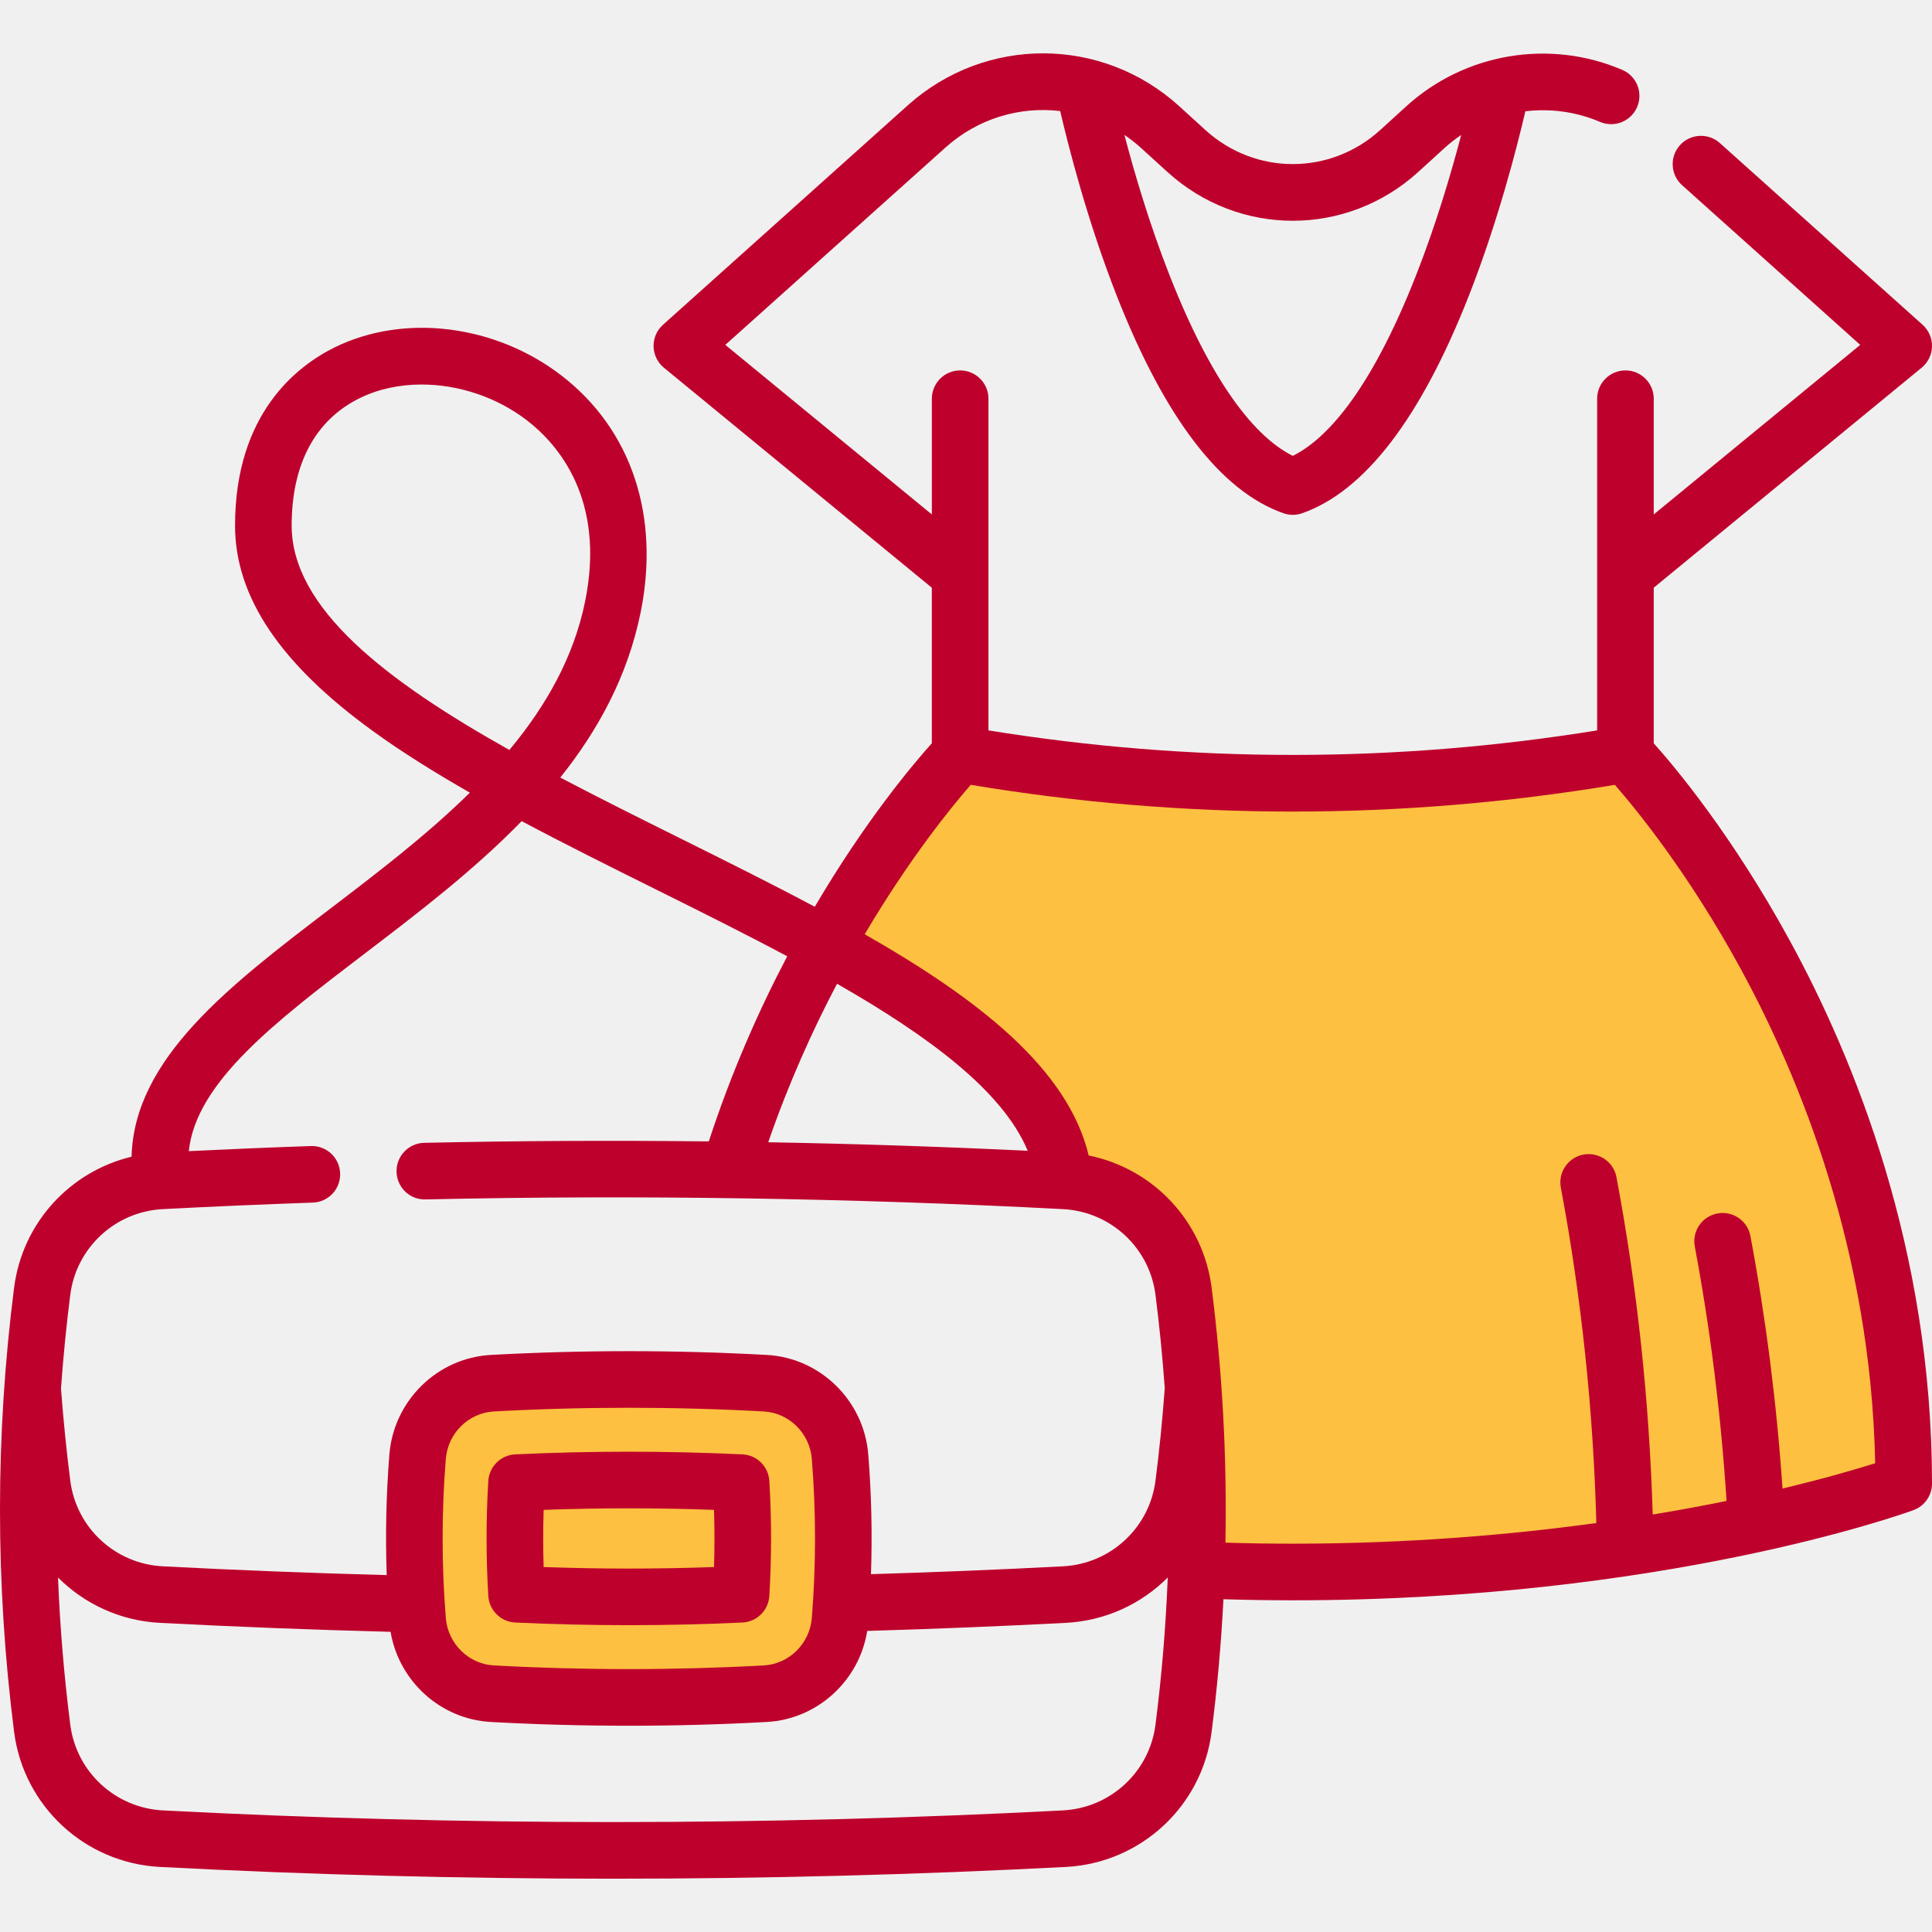
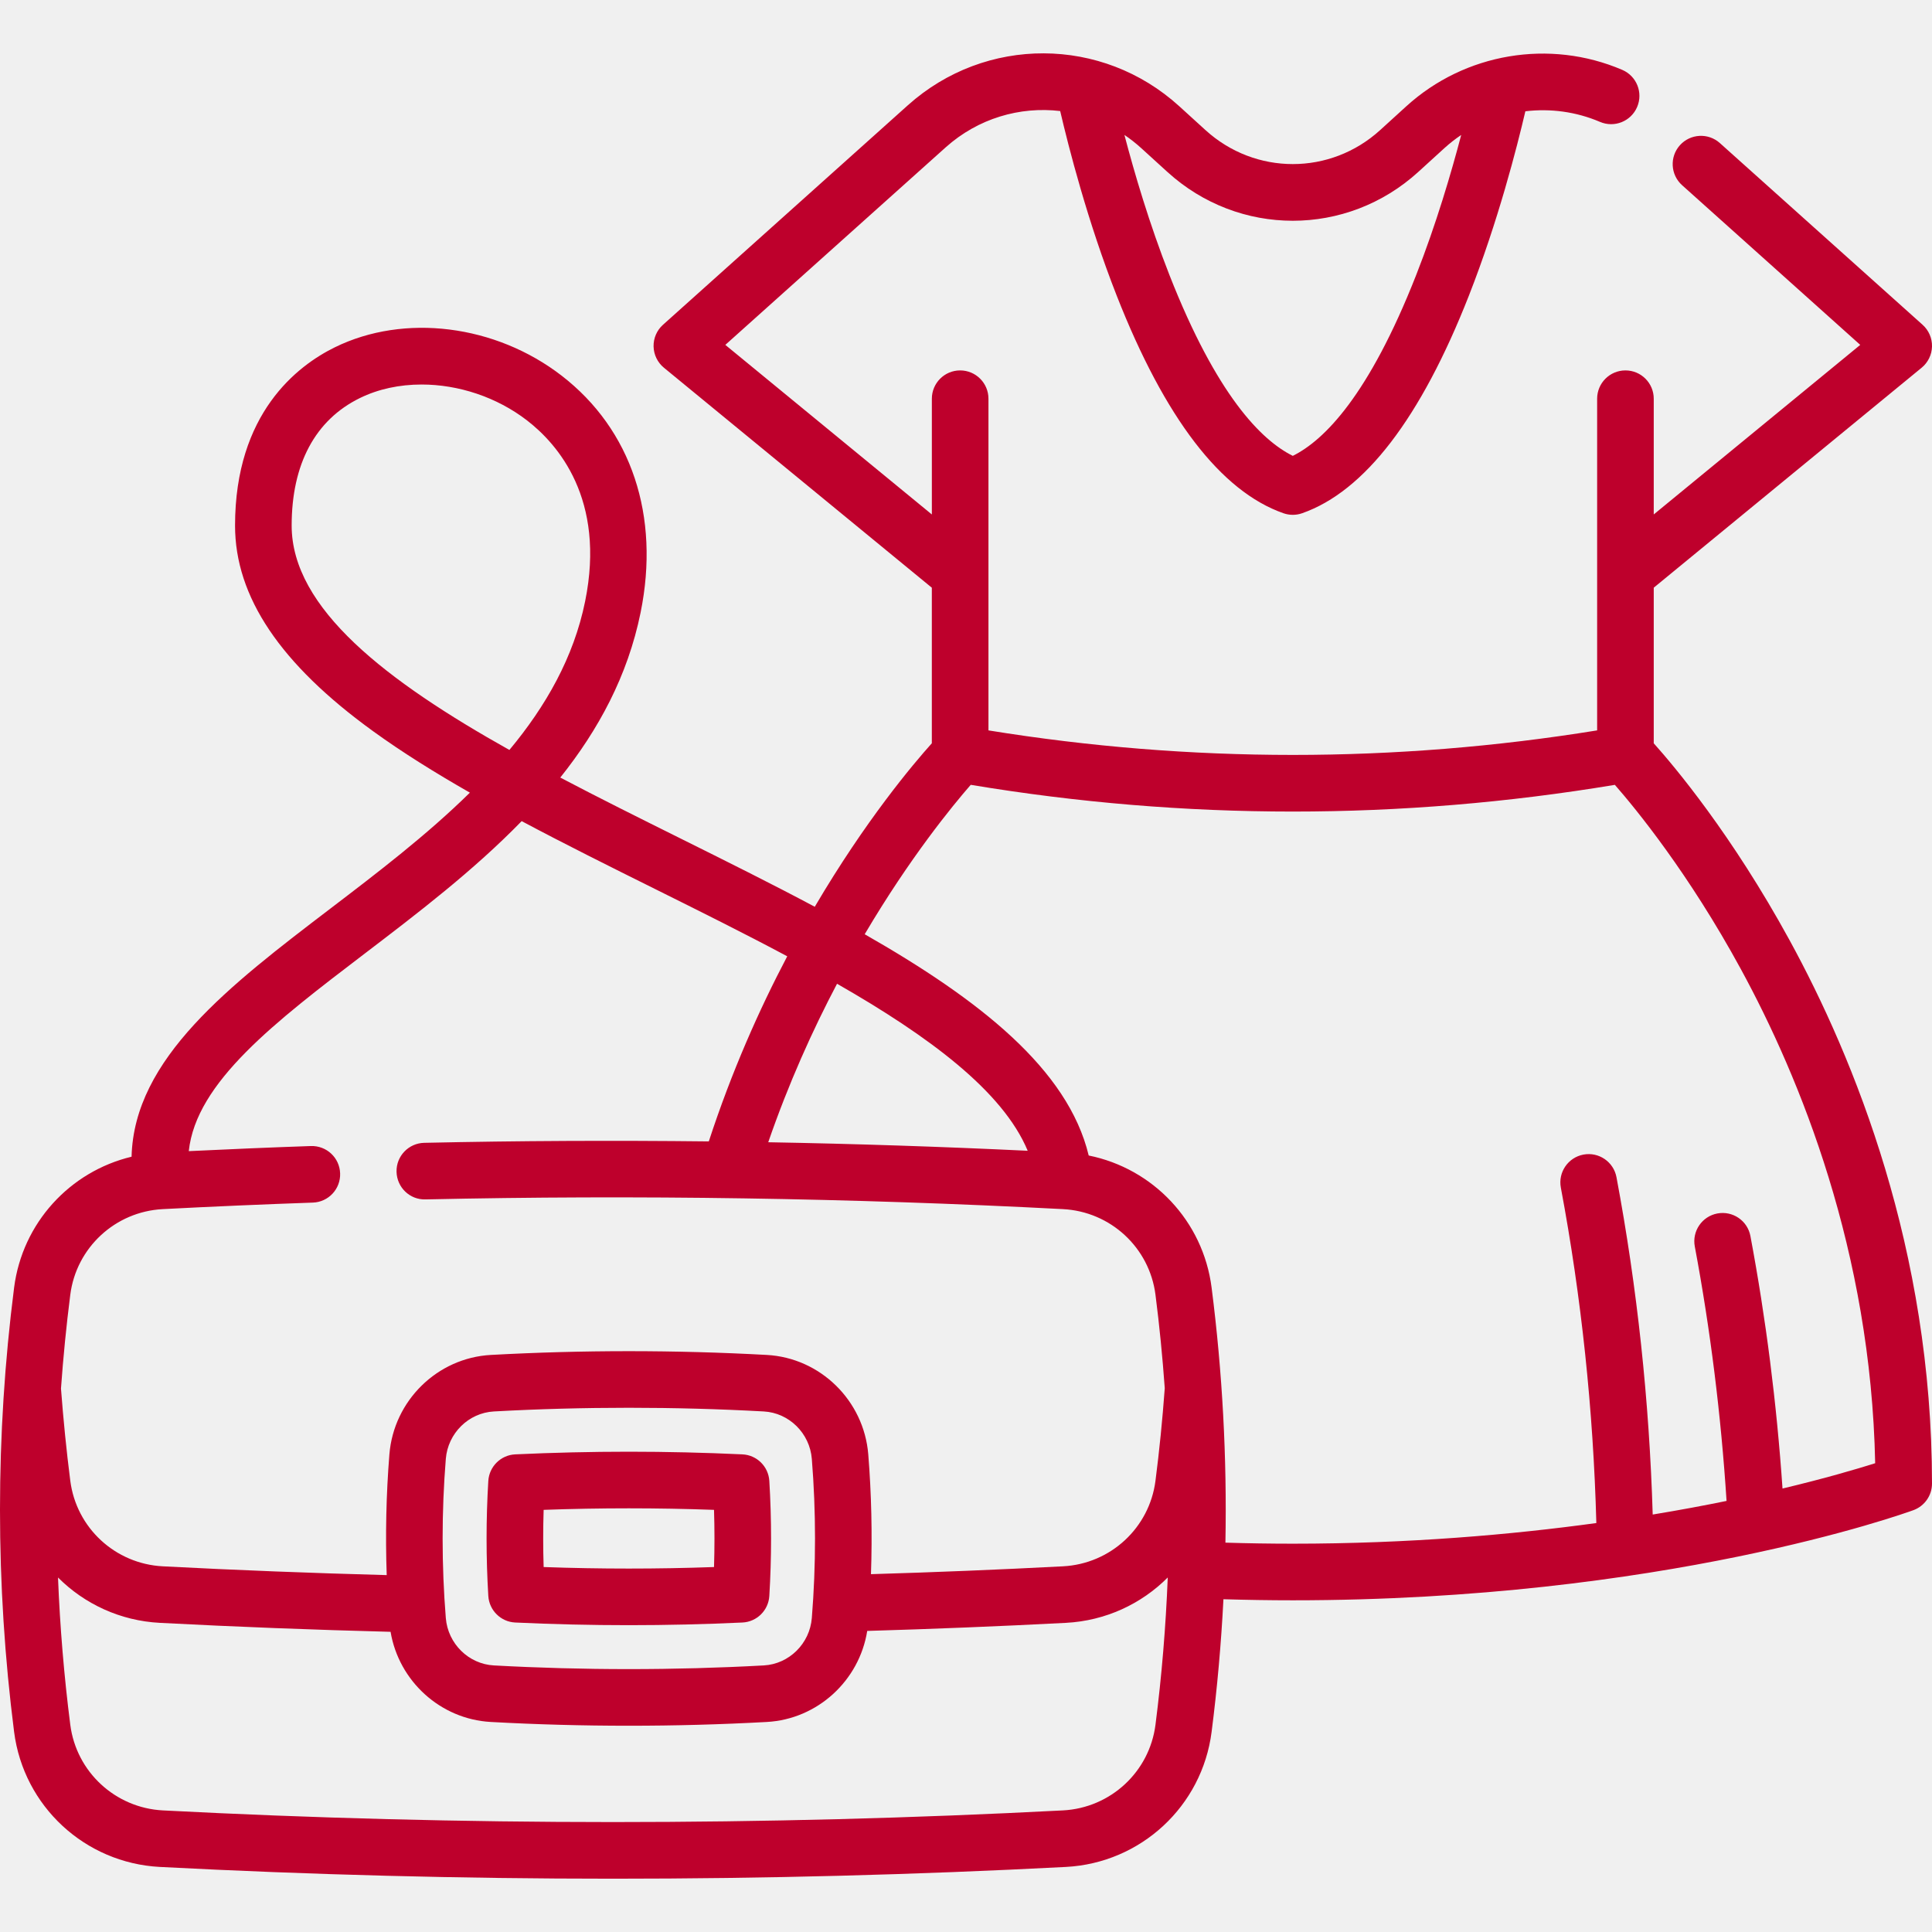
<svg xmlns="http://www.w3.org/2000/svg" width="80" height="80" viewBox="0 0 80 80" fill="none">
  <g clip-path="url(#clip0)">
-     <path d="M22.5 57C20.1 56.6 18.833 57.5 18.5 58L18 58.5C17.5 59.167 16.5 60.6 16.5 61V64C16.5 64.5 16.5 66 17 67C17.5 68 17.5 68.5 18 69C18.5 69.5 19 70 19.5 70C20 70 22.5 70.5 23 70.5H28.5C30 70.5 30.5 70 31.5 70C32.5 70 33.5 69.5 33.5 69C33.5 68.5 34 68 34.5 67.5C35 67 34.5 66 35 65.175C35.5 64.351 35 64 35 63.5V61C35 60.5 34.5 60 34.5 59.5C34.5 59 33.5 58.5 33 58C32.6 57.6 31.5 57.167 31 57C29.167 57.167 24.9 57.4 22.5 57Z" fill="#FDC040" />
-     <path d="M67 31C59.8 33.8 46 32.167 40 31L38.5 32L36 36L34.5 39.5C36.1 39.9 40.833 44 43 46L44.5 49C48.1 49.4 49 52.5 49 54L49.5 64.5C56.3 66.5 72 63.333 79 61.5C79.4 60.7 77.833 52.167 77 48C75 42 69.5 34.167 67 31Z" fill="#FDC040" />
+     <path d="M22.5 57C20.1 56.6 18.833 57.5 18.5 58L18 58.5C17.5 59.167 16.5 60.6 16.5 61V64C16.5 64.5 16.5 66 17 67C17.5 68 17.5 68.5 18 69C18.5 69.5 19 70 19.5 70C20 70 22.5 70.5 23 70.5H28.5C30 70.5 30.5 70 31.5 70C32.5 70 33.5 69.5 33.5 69C33.5 68.5 34 68 34.5 67.5C35 67 34.5 66 35 65.175C35.5 64.351 35 64 35 63.5V61C35 60.5 34.5 60 34.5 59.5C34.5 59 33.5 58.5 33 58C32.6 57.6 31.5 57.167 31 57C29.167 57.167 24.9 57.4 22.5 57Z" />
+     <path d="M67 31C59.8 33.8 46 32.167 40 31L38.5 32L36 36L34.5 39.5C36.1 39.9 40.833 44 43 46L44.5 49C48.1 49.4 49 52.5 49 54L49.5 64.5C56.3 66.5 72 63.333 79 61.5C79.4 60.7 77.833 52.167 77 48C75 42 69.5 34.167 67 31Z" />
    <path d="M74.095 38.918C71.707 34.553 69.333 31.733 68.478 30.778V24.335L79.572 15.226C79.836 15.009 79.992 14.688 80 14.346C80.007 14.004 79.865 13.676 79.61 13.448L71.216 5.924C70.734 5.492 69.993 5.533 69.561 6.014C69.129 6.496 69.17 7.237 69.652 7.669L77.029 14.281L68.478 21.302V16.51C68.478 15.863 67.954 15.338 67.306 15.338C66.659 15.338 66.134 15.863 66.134 16.51L66.134 30.244C57.766 31.599 49.297 31.598 40.93 30.244V16.51C40.93 15.863 40.405 15.338 39.758 15.338C39.11 15.338 38.586 15.863 38.586 16.51V21.303L30.034 14.281L39.157 6.103C40.499 4.9 42.232 4.4 43.9 4.598C44.244 6.073 45.032 9.168 46.244 12.251C48.234 17.317 50.556 20.345 53.144 21.252C53.27 21.296 53.401 21.318 53.532 21.318C53.662 21.318 53.794 21.296 53.919 21.252C56.507 20.345 58.829 17.317 60.82 12.251C62.029 9.174 62.817 6.087 63.162 4.608C64.194 4.485 65.26 4.623 66.252 5.047C66.847 5.302 67.536 5.026 67.79 4.431C68.045 3.836 67.769 3.148 67.174 2.893C64.164 1.604 60.654 2.196 58.232 4.401L57.151 5.385C55.087 7.264 51.977 7.264 49.914 5.385L48.833 4.401C45.639 1.494 40.807 1.476 37.592 4.359L27.453 13.448C27.198 13.676 27.056 14.004 27.063 14.346C27.071 14.688 27.227 15.009 27.491 15.226L38.585 24.336V30.777C37.817 31.632 35.843 33.967 33.738 37.547C31.956 36.598 30.071 35.66 28.162 34.711C26.493 33.881 24.813 33.045 23.2 32.197C24.776 30.223 25.992 27.988 26.525 25.368C27.34 21.364 26.148 17.788 23.257 15.556C20.516 13.44 16.741 12.968 13.863 14.382C12.32 15.14 9.733 17.107 9.733 21.764C9.733 24.712 11.605 27.498 15.456 30.283C16.661 31.155 18.015 31.998 19.457 32.822C17.67 34.58 15.619 36.144 13.681 37.622C9.509 40.804 5.551 43.826 5.448 47.897C2.896 48.508 0.927 50.637 0.584 53.318C-0.195 59.421 -0.195 65.61 0.584 71.714C0.978 74.791 3.516 77.143 6.62 77.306C12.844 77.63 19.111 77.793 25.378 77.793C31.645 77.793 37.913 77.63 44.136 77.306C47.241 77.143 49.778 74.791 50.17 71.714C50.404 69.889 50.566 68.056 50.66 66.221C51.613 66.249 52.575 66.265 53.532 66.265C68.831 66.265 78.812 62.685 79.23 62.533C79.692 62.364 80 61.924 80 61.432C80 51.744 76.789 43.841 74.095 38.918ZM48.336 7.117C51.297 9.816 55.766 9.816 58.729 7.118L59.81 6.133C60.03 5.933 60.262 5.752 60.505 5.589C60.097 7.142 59.473 9.271 58.639 11.393C56.685 16.364 54.841 18.227 53.532 18.876C52.223 18.227 50.379 16.364 48.426 11.393C47.592 9.27 46.967 7.14 46.56 5.587C46.801 5.75 47.034 5.932 47.255 6.133L48.336 7.117ZM12.077 21.763C12.077 19.216 13.052 17.391 14.897 16.485C15.669 16.105 16.55 15.922 17.458 15.922C18.974 15.922 20.563 16.436 21.825 17.41C23.093 18.389 25.091 20.663 24.229 24.9C23.757 27.222 22.601 29.243 21.093 31.054C16.028 28.216 12.077 25.203 12.077 21.763ZM6.742 50.067C8.831 49.958 10.921 49.868 12.954 49.797C13.601 49.775 14.107 49.233 14.084 48.586C14.062 47.938 13.523 47.434 12.872 47.455C11.215 47.512 9.519 47.584 7.817 47.666C8.119 44.814 11.383 42.322 15.103 39.485C17.288 37.819 19.607 36.05 21.601 34.001C23.397 34.958 25.272 35.891 27.119 36.809C28.967 37.728 30.831 38.655 32.598 39.598C31.437 41.804 30.295 44.371 29.35 47.263C25.408 47.219 21.472 47.236 17.566 47.322C16.919 47.336 16.405 47.872 16.42 48.519C16.434 49.166 16.967 49.684 17.617 49.665C26.353 49.473 35.235 49.608 44.014 50.067C45.986 50.169 47.597 51.66 47.846 53.614C48.011 54.9 48.137 56.19 48.23 57.483C48.135 58.78 48.007 60.067 47.846 61.313C47.597 63.265 45.986 64.756 44.013 64.858C41.359 64.997 38.693 65.105 36.065 65.183C36.122 63.529 36.085 61.867 35.953 60.221C35.773 57.996 33.968 56.226 31.753 56.105C27.961 55.897 24.115 55.897 20.324 56.105C18.109 56.226 16.304 57.996 16.124 60.221C15.991 61.879 15.955 63.554 16.013 65.222C12.927 65.139 9.815 65.019 6.742 64.858C4.77 64.756 3.158 63.265 2.91 61.312C2.752 60.081 2.624 58.798 2.525 57.497C2.618 56.2 2.745 54.905 2.91 53.614C3.159 51.661 4.771 50.169 6.742 50.067ZM34.66 40.735C38.457 42.907 41.525 45.18 42.555 47.651C38.982 47.48 35.396 47.362 31.811 47.298C32.656 44.851 33.65 42.652 34.66 40.735ZM33.616 66.998C33.531 68.06 32.674 68.905 31.625 68.962C31.625 68.962 31.625 68.962 31.625 68.962C27.918 69.165 24.159 69.165 20.452 68.962C19.402 68.905 18.546 68.06 18.46 66.998C18.284 64.812 18.284 62.595 18.46 60.41C18.546 59.347 19.402 58.502 20.452 58.445C22.305 58.343 24.172 58.293 26.038 58.293C27.905 58.293 29.771 58.343 31.625 58.445C32.674 58.502 33.531 59.347 33.616 60.41C33.792 62.595 33.792 64.812 33.616 66.998ZM44.014 74.965C31.648 75.609 19.108 75.609 6.743 74.965C4.772 74.861 3.159 73.369 2.91 71.416C2.651 69.392 2.483 67.358 2.402 65.321C3.494 66.415 4.978 67.114 6.62 67.199C9.786 67.365 12.994 67.488 16.173 67.57C16.516 69.612 18.238 71.189 20.324 71.303C22.22 71.407 24.129 71.459 26.038 71.459C27.948 71.459 29.857 71.407 31.753 71.303C33.851 71.188 35.581 69.593 35.91 67.533C38.628 67.453 41.388 67.342 44.134 67.199C45.778 67.114 47.263 66.415 48.354 65.32C48.273 67.358 48.105 69.392 47.846 71.417C47.597 73.369 45.986 74.861 44.014 74.965ZM73.81 61.637C73.569 58.114 73.123 54.603 72.481 51.182C72.362 50.546 71.75 50.128 71.113 50.247C70.477 50.366 70.058 50.979 70.178 51.615C70.824 55.06 71.264 58.6 71.493 62.15C70.591 62.335 69.568 62.527 68.435 62.714C68.294 58.001 67.791 53.308 66.935 48.745C66.815 48.108 66.203 47.69 65.567 47.809C64.931 47.928 64.512 48.54 64.631 49.176C65.482 53.712 65.975 58.38 66.101 63.066C62.607 63.546 58.34 63.921 53.532 63.921C52.602 63.921 51.668 63.906 50.742 63.878C50.808 60.351 50.618 56.82 50.17 53.318C49.819 50.558 47.743 48.384 45.081 47.847C44.221 44.266 40.544 41.389 35.805 38.685C37.678 35.514 39.431 33.376 40.196 32.498C44.622 33.235 49.077 33.605 53.532 33.605C57.987 33.605 62.442 33.235 66.868 32.499C67.747 33.504 69.924 36.163 72.077 40.114C74.543 44.64 77.469 51.814 77.647 60.589C76.885 60.83 75.578 61.215 73.81 61.637Z" fill="#be002c" />
    <path d="M30.741 60.222C29.176 60.149 27.593 60.112 26.038 60.112C24.483 60.112 22.901 60.149 21.335 60.222C20.738 60.25 20.257 60.724 20.22 61.322C20.124 62.902 20.124 64.505 20.22 66.085C20.257 66.683 20.738 67.157 21.335 67.185C22.899 67.258 24.482 67.295 26.038 67.295C27.595 67.295 29.177 67.258 30.741 67.185C31.339 67.157 31.82 66.683 31.856 66.085C31.952 64.505 31.952 62.902 31.856 61.322C31.82 60.724 31.339 60.25 30.741 60.222ZM29.566 64.888C27.21 64.972 24.866 64.972 22.511 64.888C22.486 64.1 22.486 63.308 22.511 62.52C24.868 62.435 27.209 62.435 29.566 62.52C29.591 63.308 29.591 64.1 29.566 64.888Z" fill="#be002c" />
  </g>
  <defs>
    <clipPath id="clip0">
      <rect width="80" height="80" fill="white" />
    </clipPath>
  </defs>
</svg>
